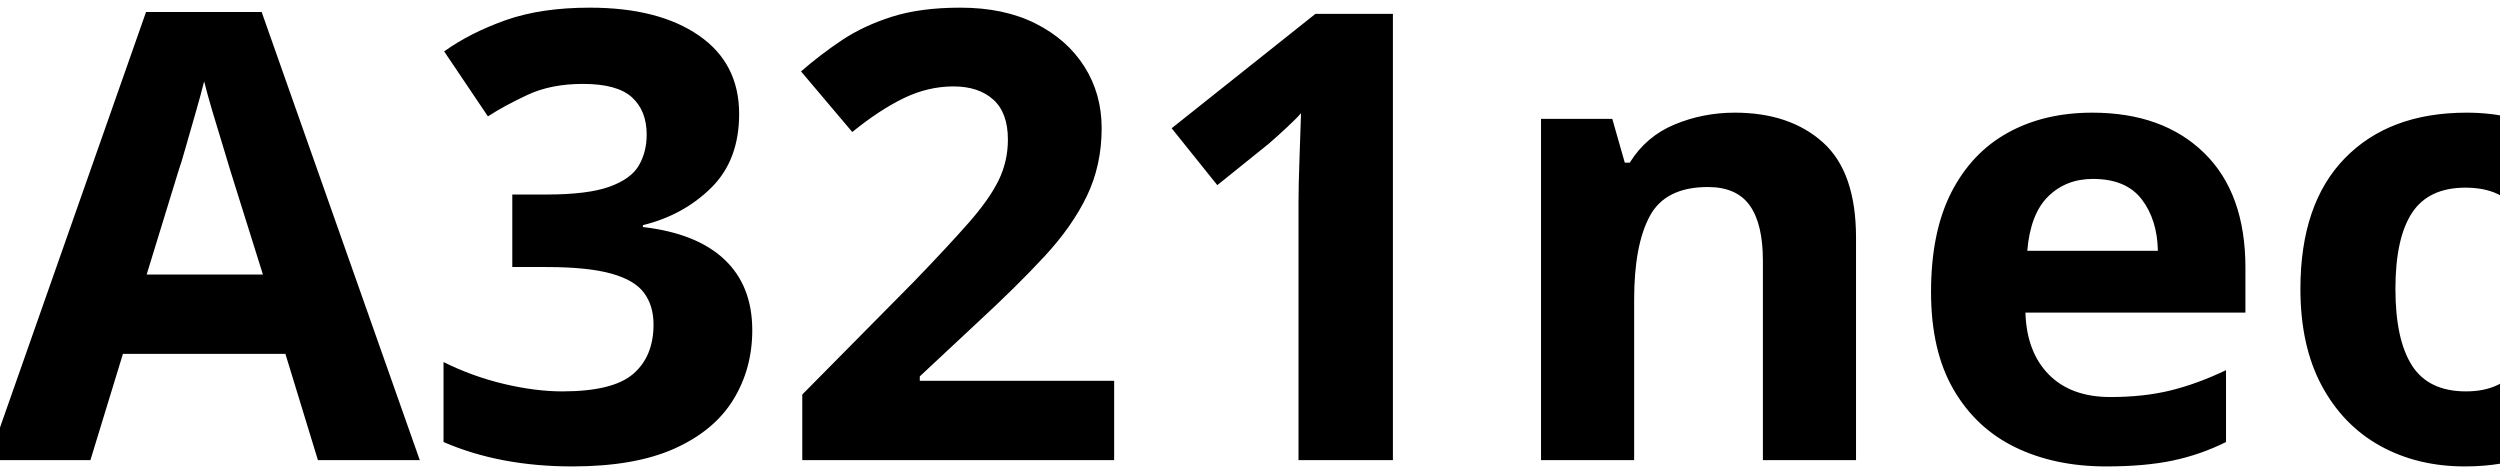
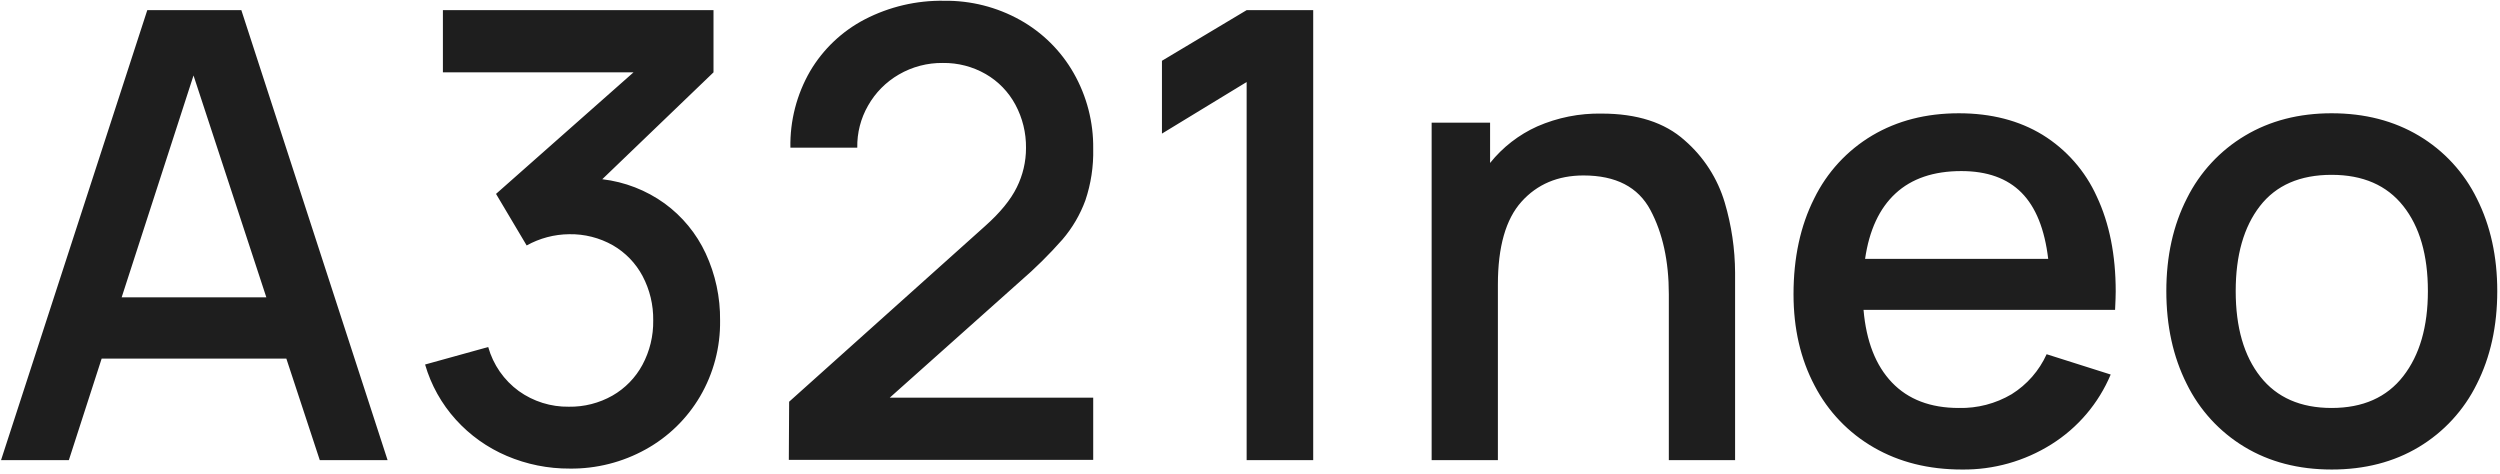
<svg xmlns="http://www.w3.org/2000/svg" width="872" height="165" viewBox="0 0 872 165">
  <defs>
    <style>
      .cls-1 {
-         font-size: 218px;
-         font-family: Manrope;
-         font-weight: 600;
+         fill: #1e1e1e;
+         fill-rule: evenodd;
      }
    </style>
  </defs>
-   <text id="A321neo" class="cls-1" x="-4" y="160.5">A321neo</text>
+   <path id="A321neo" class="cls-1" d="M0.36,160.5H24.013l11.445-35.425H99.877L111.54,160.5h23.653L84.181,3.54H51.372Zm42.074-56.789L67.5,26.321l25.4,77.39H42.434Zm156.3,59.732a53.362,53.362,0,0,0,26.487-6.7,50.064,50.064,0,0,0,18.966-18.476,50.97,50.97,0,0,0,6.976-26.487,54.11,54.11,0,0,0-5.014-23.38,45.048,45.048,0,0,0-14.333-17.44,46.462,46.462,0,0,0-21.746-8.448l38.8-37.278V3.54H154.484V25.231h66.49l-47.96,42.4L183.7,85.617a31.005,31.005,0,0,1,14.824-3.924,29.792,29.792,0,0,1,15.26,3.87A27.028,27.028,0,0,1,224.135,96.3a32.072,32.072,0,0,1,3.706,15.478,31.687,31.687,0,0,1-3.76,15.478,27.281,27.281,0,0,1-10.464,10.737,29.857,29.857,0,0,1-15.206,3.869,29.246,29.246,0,0,1-17.44-5.45,28.52,28.52,0,0,1-10.682-15.369l-22.018,6.1a48.971,48.971,0,0,0,10.737,19.239,50.62,50.62,0,0,0,17.767,12.644,55.176,55.176,0,0,0,21.963,4.414h0Zm76.408-3.052H381.311V138.7H310.353l45.453-40.548a152.374,152.374,0,0,0,14.769-14.606,44.568,44.568,0,0,0,8.012-13.68,52.478,52.478,0,0,0,2.724-17.931A52,52,0,0,0,374.5,25.5a48.985,48.985,0,0,0-18.693-18.53A52.964,52.964,0,0,0,329.319.27a58.1,58.1,0,0,0-27.686,6.486A47.67,47.67,0,0,0,282.558,24.85,51.346,51.346,0,0,0,275.691,51.5h23.326a28.359,28.359,0,0,1,3.76-14.66,29.021,29.021,0,0,1,10.737-10.846,29.791,29.791,0,0,1,15.369-4.033,29.158,29.158,0,0,1,14.933,3.87,27.144,27.144,0,0,1,10.355,10.682,31.1,31.1,0,0,1,3.7,15.1,30.748,30.748,0,0,1-3.215,13.734q-3.216,6.54-11.063,13.516l-68.343,61.258ZM434.828,160.5h23.217V3.54H434.828L405.289,21.2V46.6L434.828,28.61V160.5Zm147.259-57.879V160.5H605.2V95.1a87.542,87.542,0,0,0-3.6-24.416,46.062,46.062,0,0,0-14.007-21.745q-10.41-9.319-28.939-9.319A53.623,53.623,0,0,0,536.2,44.088a44.405,44.405,0,0,0-16.459,12.753V42.78H499.356V160.5h23.108V99.242q0-19.727,8.229-28.885T552.33,61.2q16.894,0,23.326,12.045t6.431,29.375h0ZM684.33,163.77A57.37,57.37,0,0,0,715.5,155a52.909,52.909,0,0,0,20.71-24.362l-22.345-7.085A31.933,31.933,0,0,1,701.661,137.5a34.622,34.622,0,0,1-18.421,4.8q-14.825,0-23.326-8.884T650,108.071H737.74q0.217-4.359.218-6.431,0-19.073-6.595-33.082a48.918,48.918,0,0,0-18.911-21.527Q700.133,39.51,683.24,39.51q-17.113,0-30.193,7.739a52.227,52.227,0,0,0-20.274,22.018q-7.194,14.281-7.194,33.354,0,17.985,7.357,31.882a53.019,53.019,0,0,0,20.656,21.583q13.3,7.683,30.738,7.684h0ZM650.54,90.3q2.18-15.042,10.627-22.835t22.945-7.794q13.514,0,20.982,7.521t9.32,23.108H650.54ZM813.276,163.77q17.331,0,30.411-7.848a52.8,52.8,0,0,0,20.22-21.964q7.137-14.113,7.139-32.427,0-18.092-7.085-32.21a52.343,52.343,0,0,0-20.219-21.964q-13.137-7.848-30.466-7.848-17.114,0-30.193,7.794a52.871,52.871,0,0,0-20.274,21.855q-7.194,14.061-7.194,32.373,0,18.2,7.085,32.319a52.788,52.788,0,0,0,20.165,22.018q13.08,7.9,30.411,7.9h0Zm-33.463-62.239q0-18.746,8.448-29.648t25.015-10.9q16.35,0,24.961,10.846t8.611,29.7q0,18.639-8.611,29.7T813.276,142.3q-16.242,0-24.852-10.9t-8.611-29.866h0Z" />
</svg>
